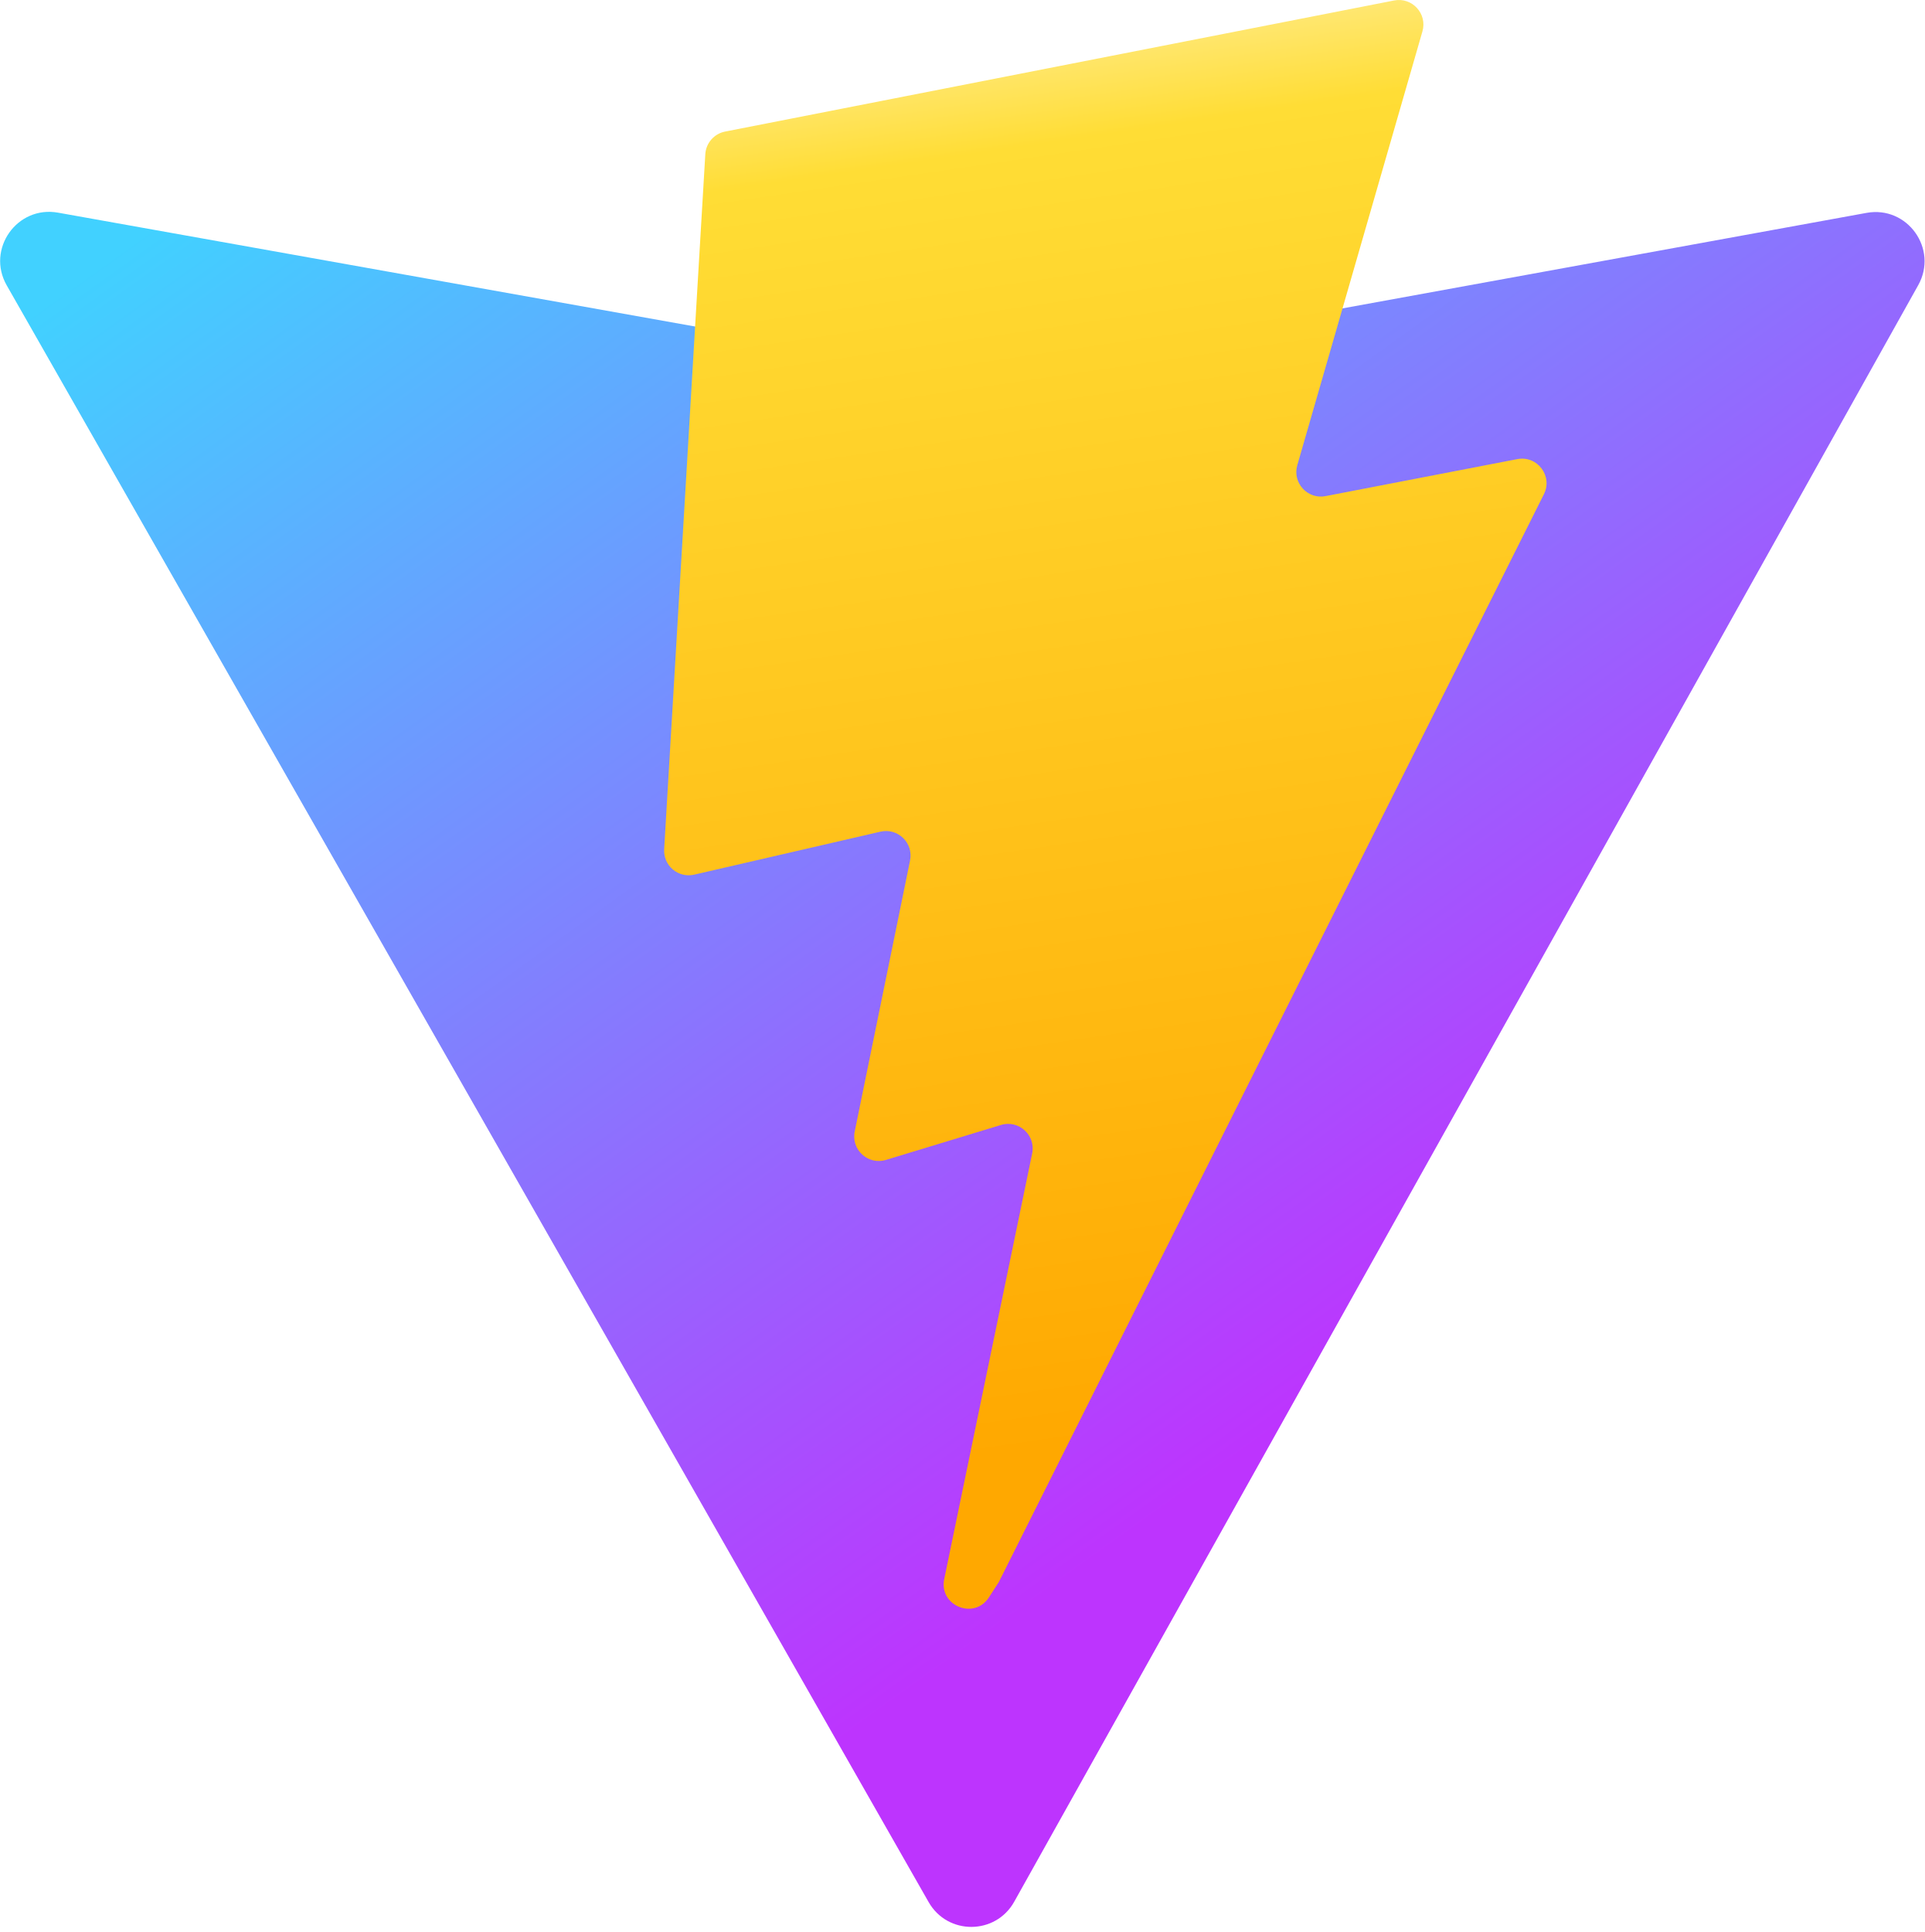
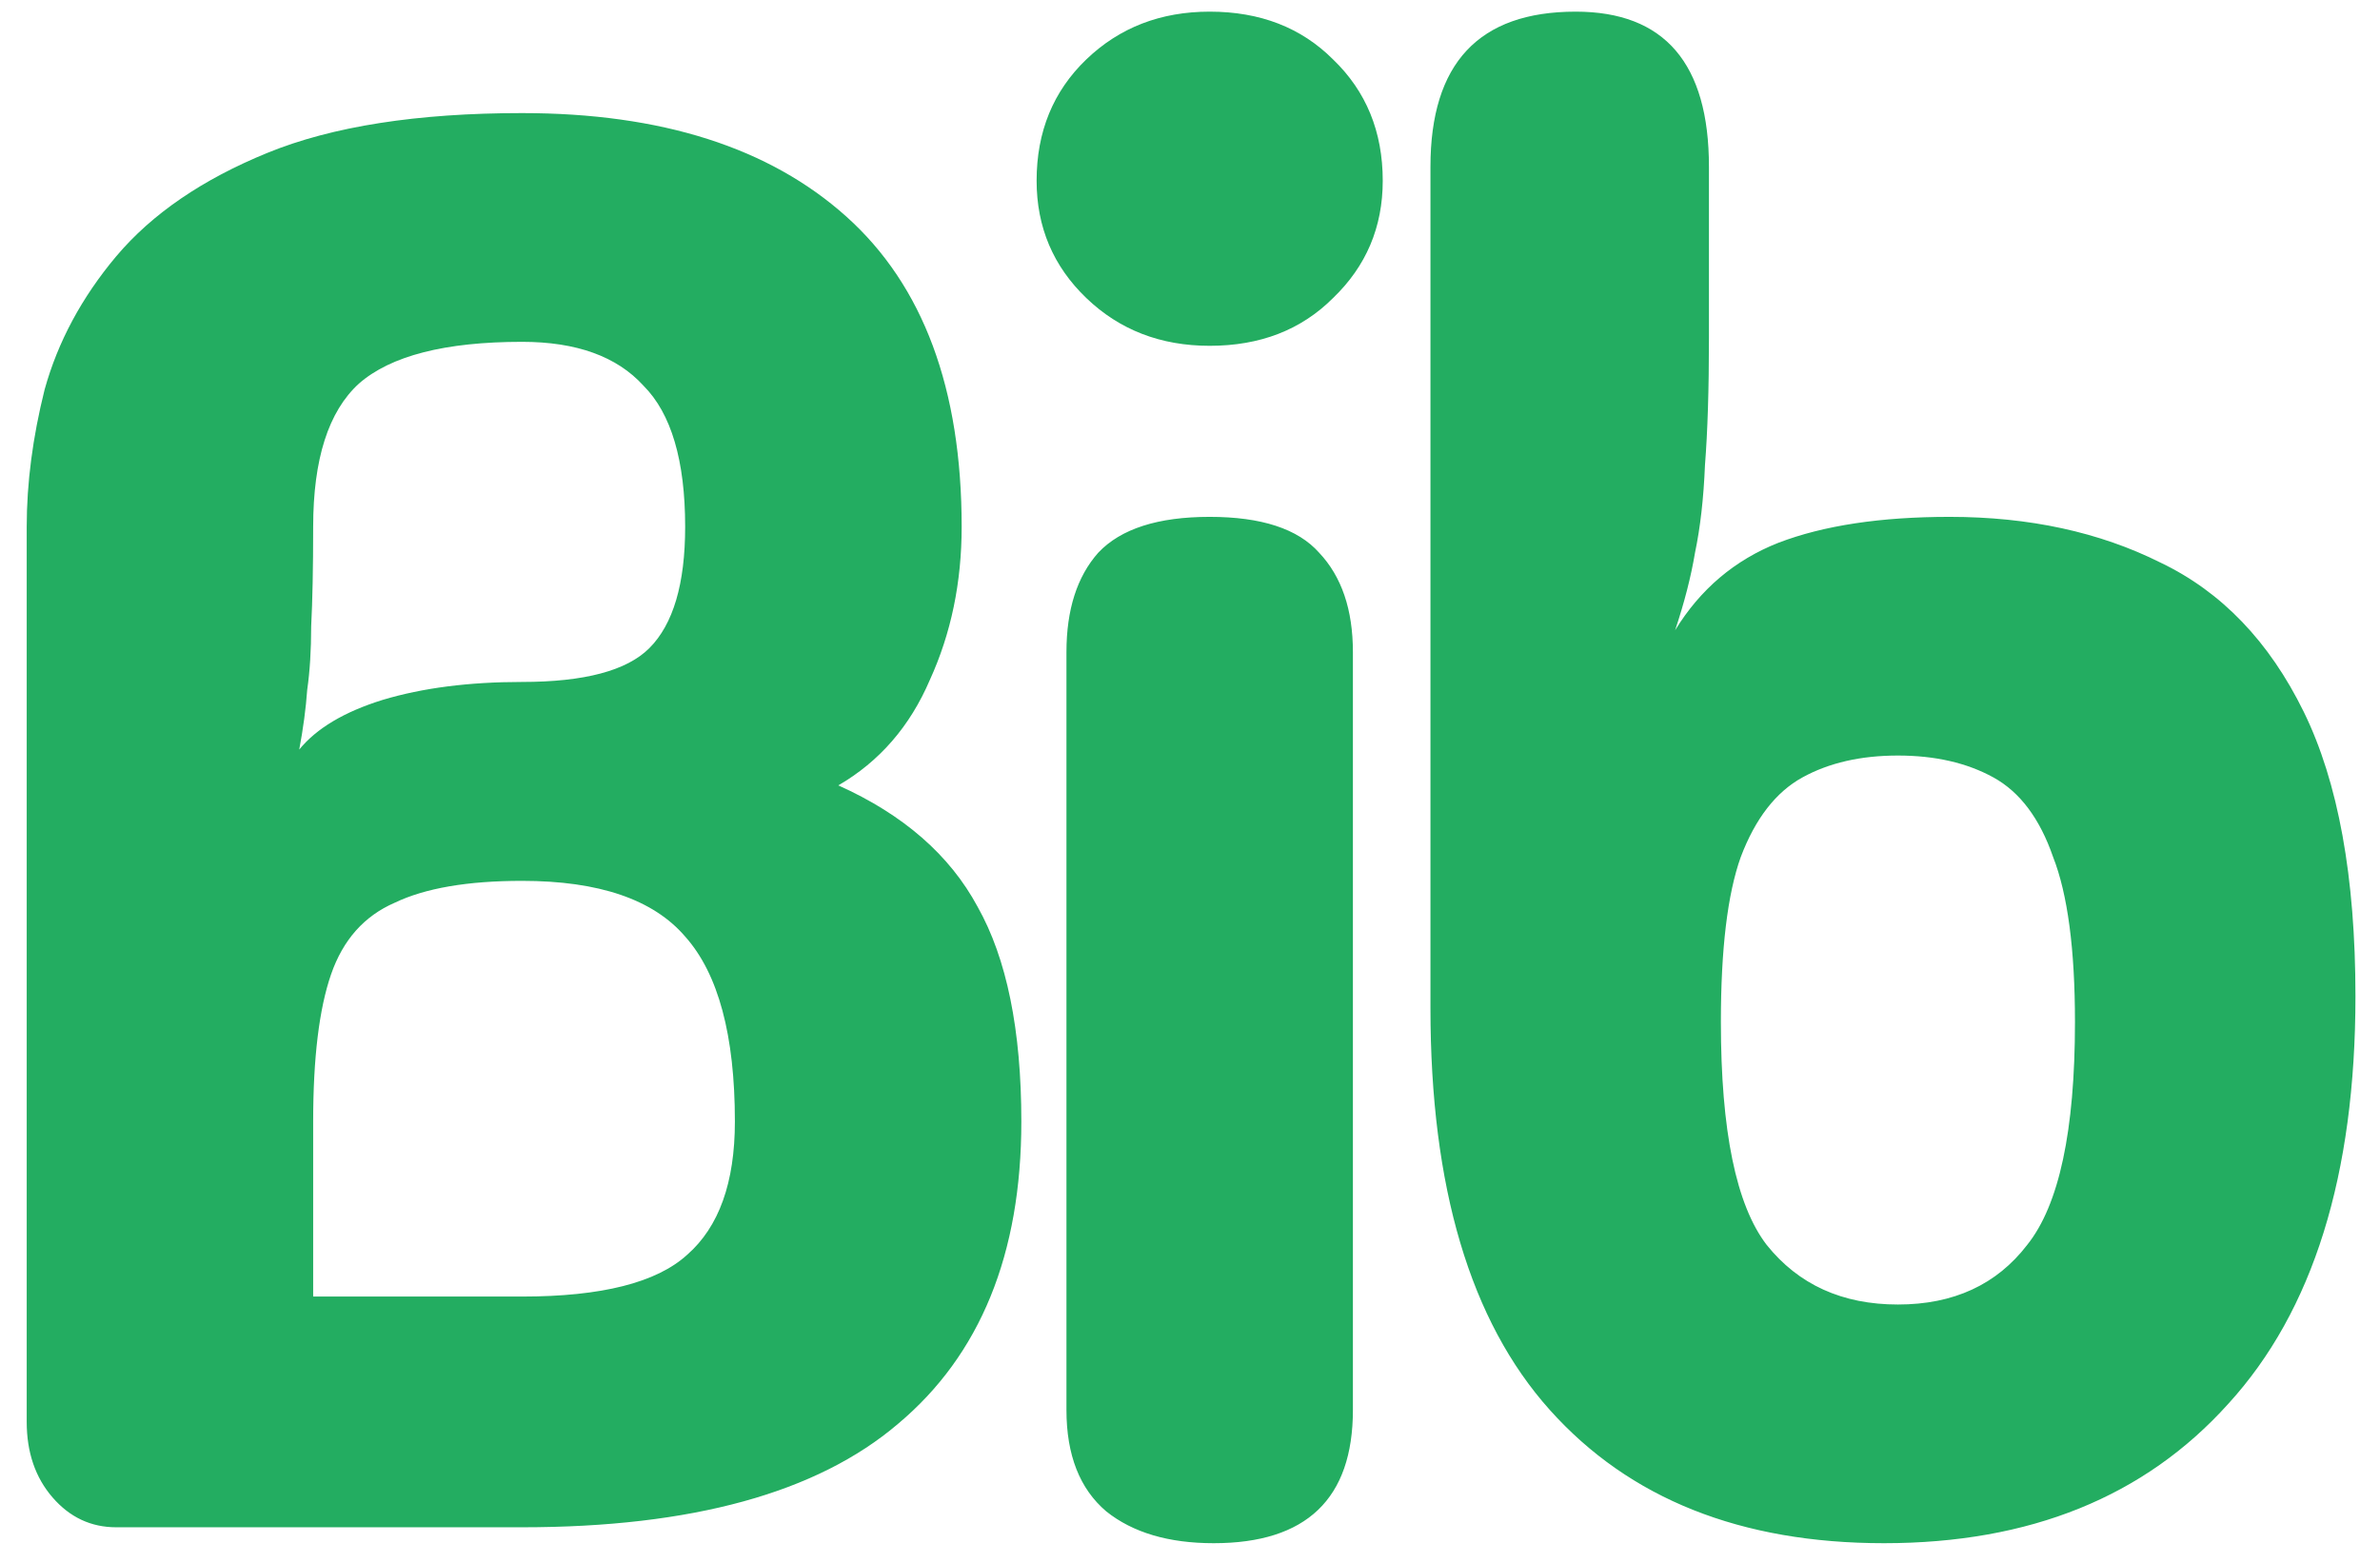
- <svg xmlns="http://www.w3.org/2000/svg" aria-hidden="true" role="img" class="iconify iconify--logos" width="31.88" height="32" preserveAspectRatio="xMidYMid meet" viewBox="0 0 256 257">
-   <defs>
-     <linearGradient id="IconifyId1813088fe1fbc01fb466" x1="-.828%" x2="57.636%" y1="7.652%" y2="78.411%">
-       <stop offset="0%" stop-color="#41D1FF" />
-       <stop offset="100%" stop-color="#BD34FE" />
-     </linearGradient>
-     <linearGradient id="IconifyId1813088fe1fbc01fb467" x1="43.376%" x2="50.316%" y1="2.242%" y2="89.03%">
-       <stop offset="0%" stop-color="#FFEA83" />
-       <stop offset="8.333%" stop-color="#FFDD35" />
-       <stop offset="100%" stop-color="#FFA800" />
-     </linearGradient>
-   </defs>
-   <path fill="url(#IconifyId1813088fe1fbc01fb466)" d="M255.153 37.938L134.897 252.976c-2.483 4.44-8.862 4.466-11.382.048L.875 37.958c-2.746-4.814 1.371-10.646 6.827-9.67l120.385 21.517a6.537 6.537 0 0 0 2.322-.004l117.867-21.483c5.438-.991 9.574 4.796 6.877 9.62Z" />
-   <path fill="url(#IconifyId1813088fe1fbc01fb467)" d="M185.432.063L96.44 17.501a3.268 3.268 0 0 0-2.634 3.014l-5.474 92.456a3.268 3.268 0 0 0 3.997 3.378l24.777-5.718c2.318-.535 4.413 1.507 3.936 3.838l-7.361 36.047c-.495 2.426 1.782 4.5 4.151 3.78l15.304-4.649c2.372-.72 4.652 1.36 4.15 3.788l-11.698 56.621c-.732 3.542 3.979 5.473 5.943 2.437l1.313-2.028l72.516-144.72c1.215-2.423-.88-5.186-3.54-4.672l-25.505 4.922c-2.396.462-4.435-1.77-3.759-4.114l16.646-57.705c.677-2.35-1.37-4.583-3.769-4.113Z" />
+ <svg xmlns="http://www.w3.org/2000/svg" width="67" height="44" viewBox="0 0 67 44" fill="none">
+   <path d="M3.272 43C2.563 43 1.965 42.72 1.48 42.16C0.995 41.6 0.752 40.891 0.752 40.032V14.832C0.752 13.6 0.92 12.312 1.256 10.968C1.629 9.624 2.301 8.373 3.272 7.216C4.28 6.021 5.699 5.051 7.528 4.304C9.357 3.557 11.747 3.184 14.696 3.184C18.616 3.184 21.659 4.155 23.824 6.096C25.989 8.037 27.072 10.949 27.072 14.832C27.072 16.4 26.773 17.837 26.176 19.144C25.616 20.451 24.757 21.44 23.6 22.112C25.429 22.933 26.736 24.072 27.52 25.528C28.341 26.984 28.752 29 28.752 31.576C28.752 35.309 27.595 38.147 25.28 40.088C23.003 42.029 19.475 43 14.696 43H3.272ZM8.424 21.104C8.909 20.507 9.693 20.04 10.776 19.704C11.896 19.368 13.203 19.2 14.696 19.2C16.451 19.2 17.645 18.883 18.28 18.248C18.952 17.576 19.288 16.437 19.288 14.832C19.288 12.965 18.896 11.64 18.112 10.856C17.365 10.035 16.227 9.624 14.696 9.624C12.531 9.624 11 10.016 10.104 10.8C9.245 11.584 8.816 12.928 8.816 14.832C8.816 15.989 8.797 16.923 8.76 17.632C8.76 18.304 8.723 18.901 8.648 19.424C8.611 19.947 8.536 20.507 8.424 21.104ZM8.816 36.504H14.696C16.936 36.504 18.485 36.112 19.344 35.328C20.24 34.544 20.688 33.293 20.688 31.576C20.688 29.149 20.221 27.413 19.288 26.368C18.392 25.323 16.861 24.8 14.696 24.8C13.165 24.8 11.971 25.005 11.112 25.416C10.253 25.789 9.656 26.461 9.32 27.432C8.984 28.403 8.816 29.784 8.816 31.576V36.504ZM34.054 9.736C32.673 9.736 31.515 9.288 30.582 8.392C29.649 7.496 29.182 6.395 29.182 5.088C29.182 3.707 29.649 2.568 30.582 1.672C31.515 0.776 32.673 0.328 34.054 0.328C35.473 0.328 36.63 0.776 37.526 1.672C38.459 2.568 38.926 3.707 38.926 5.088C38.926 6.395 38.459 7.496 37.526 8.392C36.63 9.288 35.473 9.736 34.054 9.736ZM38.086 39.696C38.086 42.197 36.779 43.448 34.166 43.448C32.897 43.448 31.889 43.149 31.142 42.552C30.395 41.917 30.022 40.965 30.022 39.696V18.36C30.022 17.165 30.321 16.232 30.918 15.56C31.553 14.888 32.598 14.552 34.054 14.552C35.51 14.552 36.537 14.888 37.134 15.56C37.769 16.232 38.086 17.165 38.086 18.36V39.696ZM53.037 43.448C49.005 43.448 45.869 42.197 43.629 39.696C41.389 37.195 40.269 33.424 40.269 28.384V4.696C40.269 1.784 41.631 0.328 44.357 0.328C46.858 0.328 48.109 1.784 48.109 4.696V9.512C48.109 10.968 48.071 12.163 47.997 13.096C47.959 14.029 47.866 14.851 47.717 15.56C47.605 16.232 47.418 16.96 47.157 17.744C47.866 16.587 48.837 15.765 50.069 15.28C51.338 14.795 52.943 14.552 54.885 14.552C57.125 14.552 59.103 14.981 60.821 15.84C62.538 16.661 63.882 18.061 64.853 20.04C65.823 22.019 66.309 24.688 66.309 28.048C66.309 33.088 65.114 36.915 62.725 39.528C60.373 42.141 57.143 43.448 53.037 43.448ZM53.429 36.728C54.997 36.728 56.21 36.168 57.069 35.048C57.965 33.928 58.413 31.837 58.413 28.776C58.413 26.723 58.207 25.173 57.797 24.128C57.423 23.045 56.863 22.299 56.117 21.888C55.37 21.477 54.474 21.272 53.429 21.272C52.383 21.272 51.487 21.477 50.741 21.888C49.994 22.299 49.415 23.045 49.005 24.128C48.631 25.173 48.445 26.723 48.445 28.776C48.445 31.837 48.874 33.928 49.733 35.048C50.629 36.168 51.861 36.728 53.429 36.728Z" fill="#23AD61" />
</svg>
